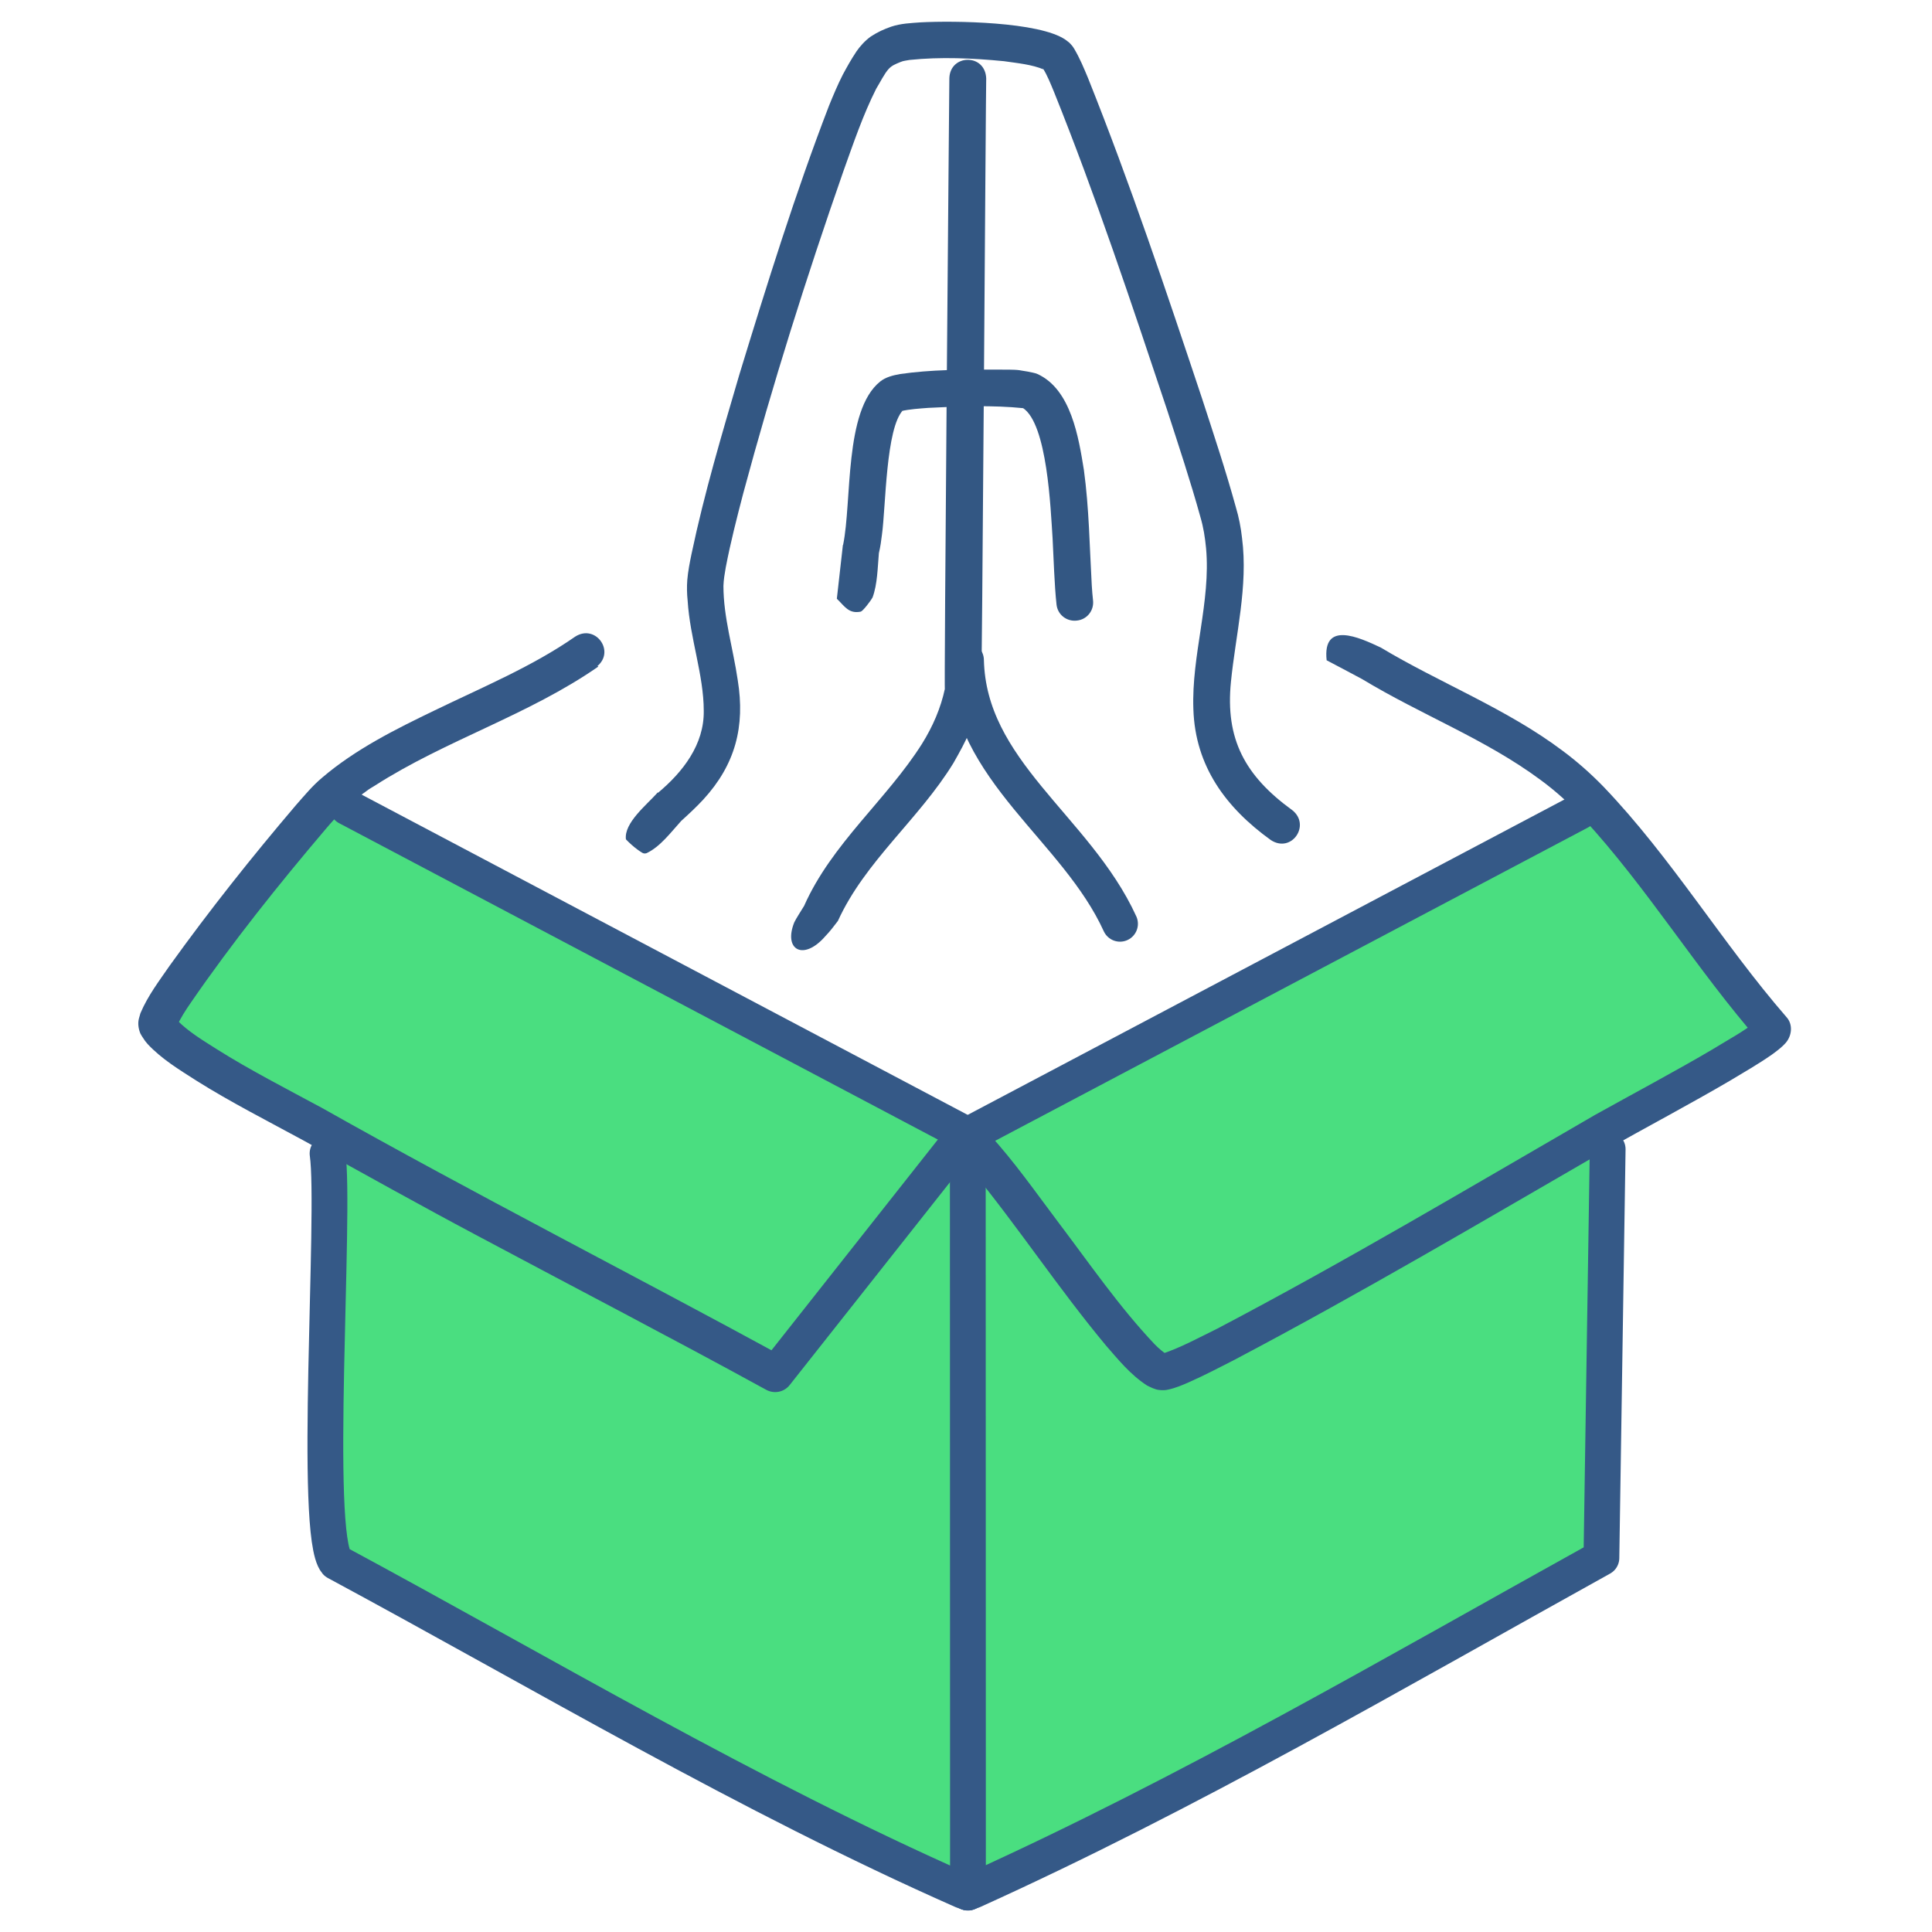
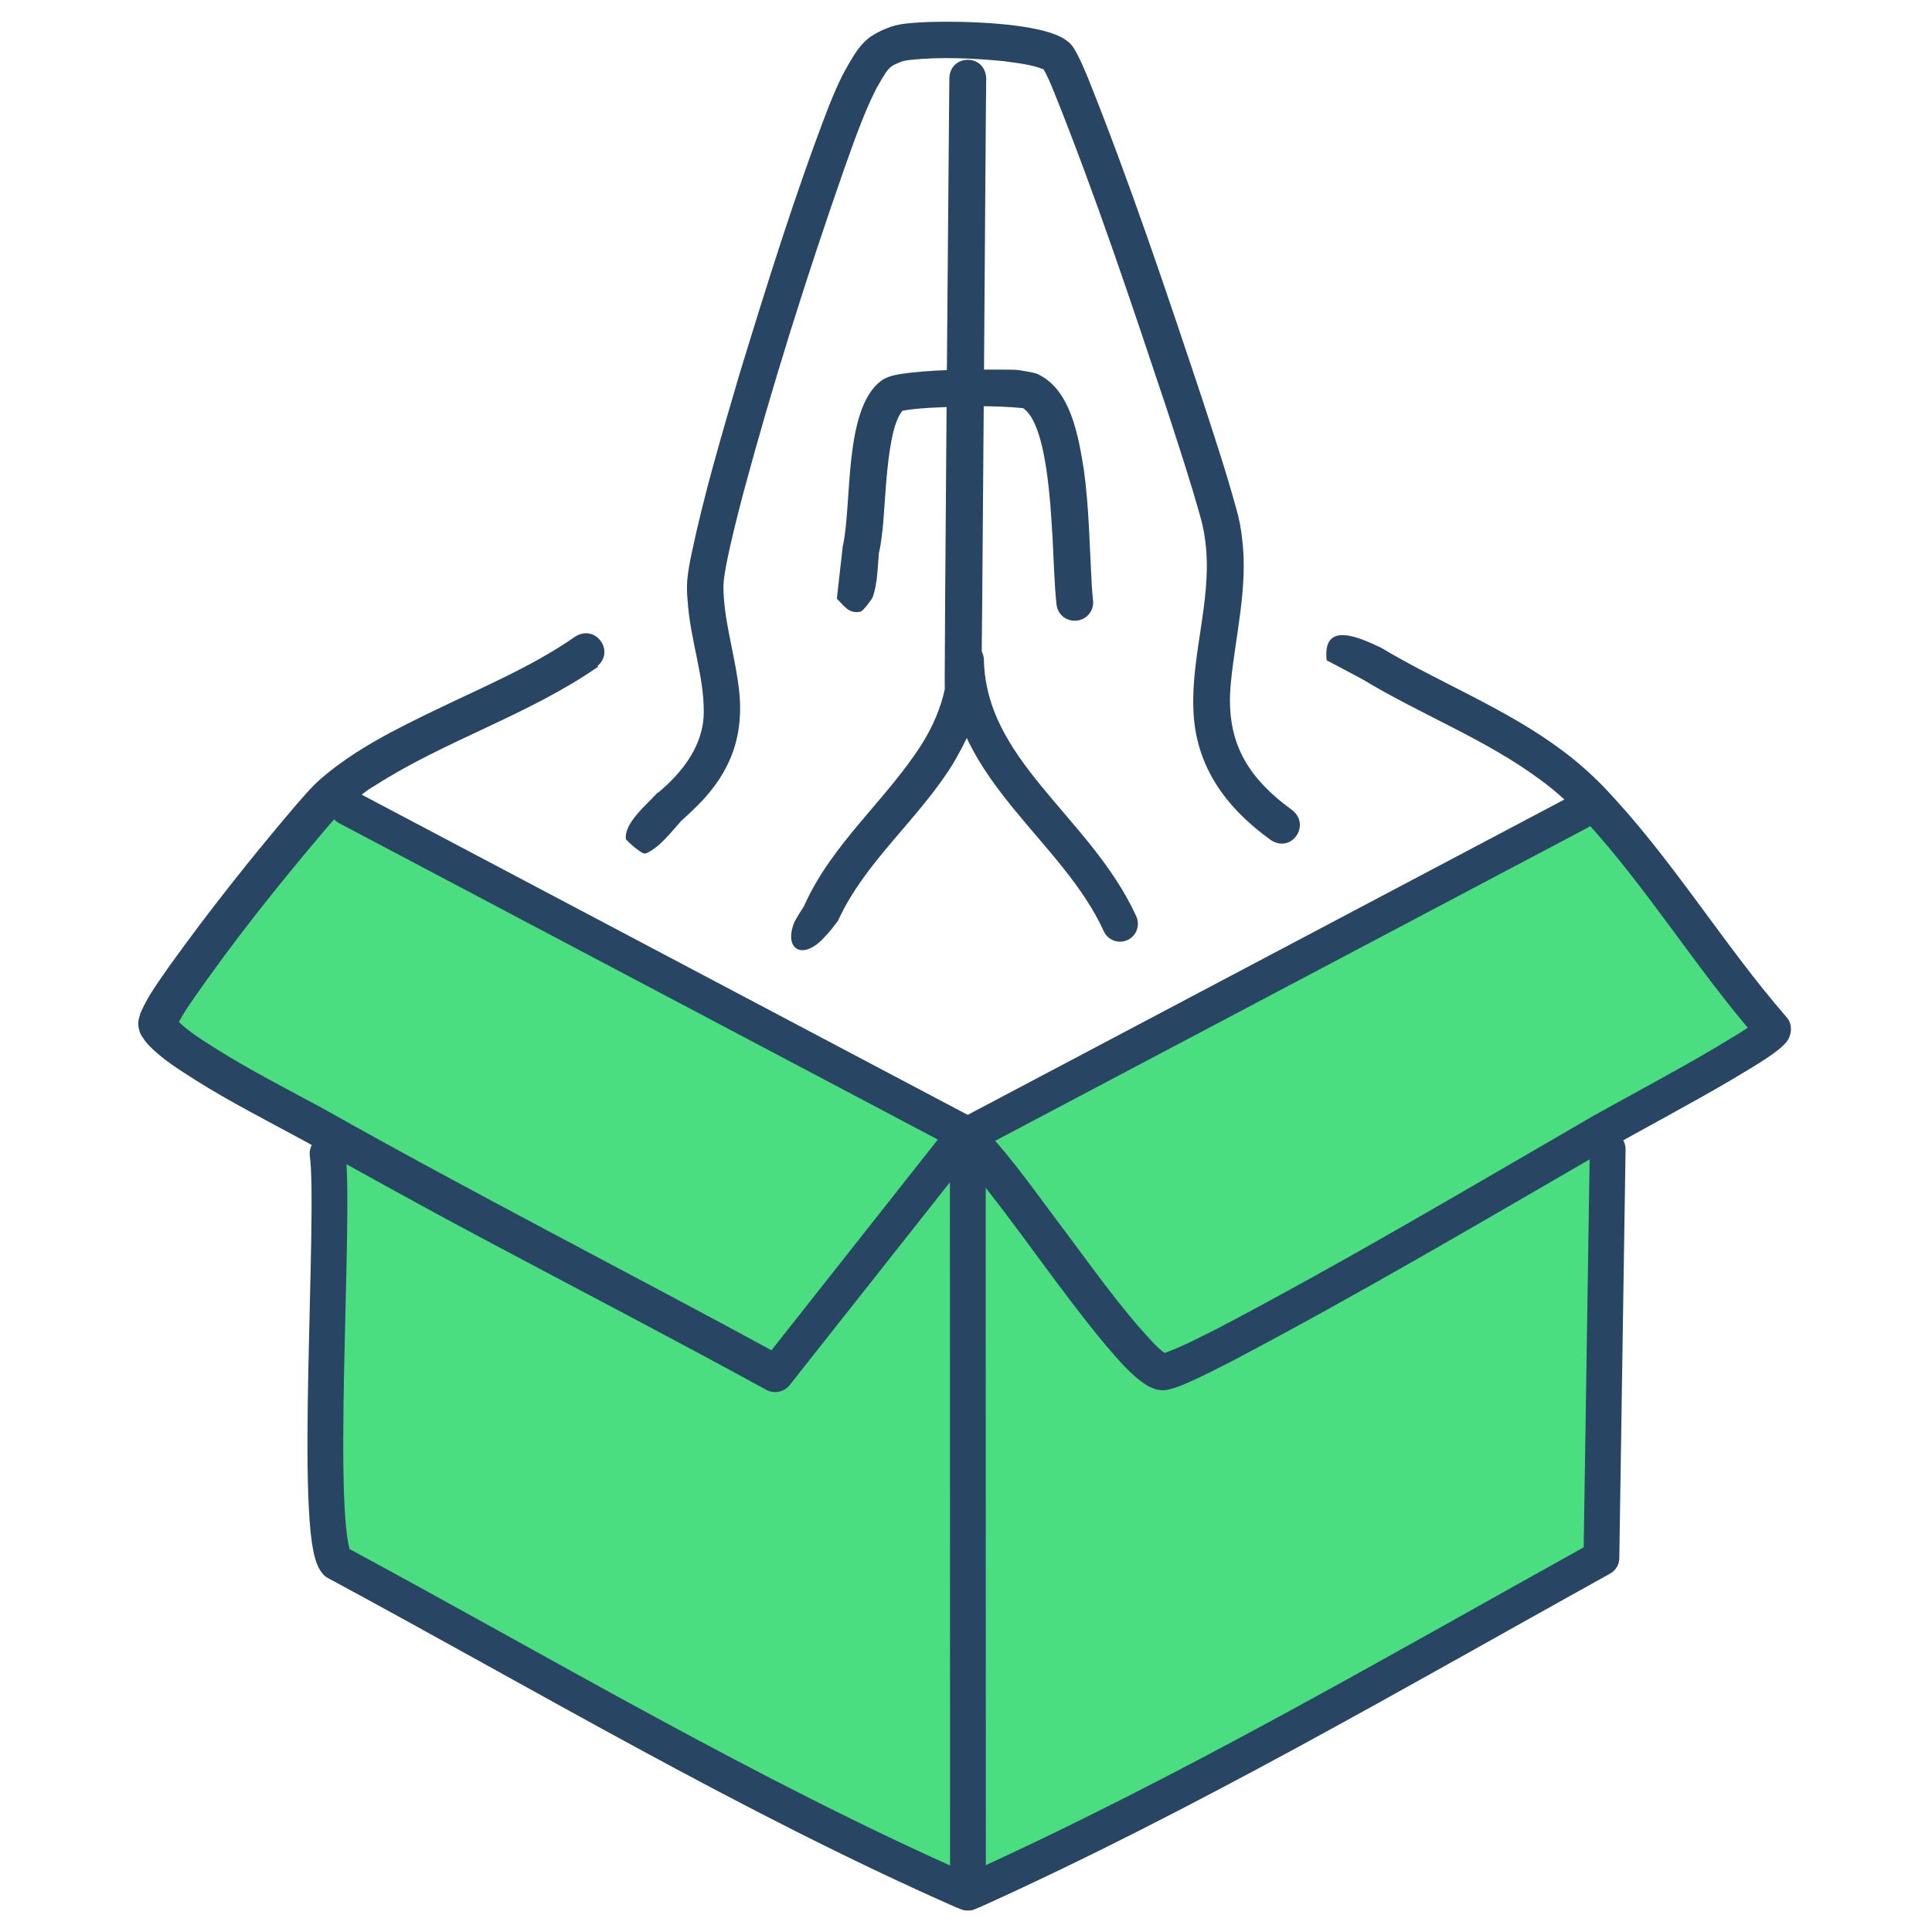
<svg xmlns="http://www.w3.org/2000/svg" id="Layer_1" version="1.1" viewBox="0 0 1080 1080">
  <defs>
    <style>
      .st0 {
-         stroke: #335783;
+         fill: #4ade80;
      }

-       .st0, .st1 {
+       .st1 {
+         fill: #284563;
+       }
+ 
+       .st2 {
        fill: none;
+         stroke: #284563;
        stroke-linecap: round;
        stroke-linejoin: round;
        stroke-width: 20px;
-       }
- 
-       .st2 {
-         fill: #335783;
-       }
- 
-       .st3 {
-         fill: #4ade80;
-       }
- 
-       .st4 {
-         fill: #355987;
-       }
- 
-       .st1 {
-         stroke: #355987;
      }
    </style>
  </defs>
  <g id="Layer_11">
    <g>
-       <path class="st3" d="M186.1,444.1l8.1,7.2,344.6,182,2.2,1.1,342.2-180.8,7.3-5c35.8,37.6,66.5,87.8,101,127.4.5,5.6-81.7,49.1-94.2,56.3l1.2,9.9-3.5,228.5c-115.7,64.2-230.8,131.5-351.3,186l-2.9,1v-2.5l-2.9,1.6c-119.8-53-234.2-121.3-350.1-183.6-13.2-15.3-.4-195.5-4.9-228.5l2.6-10.4c-16.4-9.3-95.8-48.9-97.2-61.7-1.1-10.4,83.5-116,97.3-128.6h.2v.2Z" />
+       <path class="st0" d="M186.1,444.1l8.1,7.2,344.6,182,2.2,1.1,342.2-180.8,7.3-5c35.8,37.6,66.5,87.8,101,127.4.5,5.6-81.7,49.1-94.2,56.3l1.2,9.9-3.5,228.5c-115.7,64.2-230.8,131.5-351.3,186l-2.9,1v-2.5l-2.9,1.6c-119.8-53-234.2-121.3-350.1-183.6-13.2-15.3-.4-195.5-4.9-228.5l2.6-10.4c-16.4-9.3-95.8-48.9-97.2-61.7-1.1-10.4,83.5-116,97.3-128.6h.2v.2h.3Z" />
      <g>
-         <polyline class="st1" points="194.2 451.3 538.8 633.4 541 634.5" />
-         <path class="st4" d="M334.5,372.6c-39.3,27.3-85.3,41.1-125,66.6l-2.3,1.4-1.1.7c-1.7,1.3-5.6,4-7.4,5.5l-1.9,1.7-4,3.2c-3.5,3.5-7.3,7.7-10.7,11.7-26.5,31.2-52.3,63.5-75.5,97.2-2.9,4.2-5.8,8.7-7.8,13.2h0c.4-1.1.2-2.3,0-3.2v-.4l-.2-.4h0c0,.2.2.4.4.5,6.5,6.6,14.5,11.3,22.5,16.4,17.9,11.3,39.7,22.5,58.6,32.7,85.5,48.2,172.7,92.6,258.9,139.6l-13.1,2.6,104.3-132.1c2.3-3,6.1-4.2,9.7-3.8,5.3.5,9.6,4.7,12.8,8,14.4,15.7,26.4,33,39,49.7,17.4,23,34,47.2,53.8,68.1,2.3,2.3,4.7,4.4,6.6,5.5-.7-.2-1.8-.4-2.5-.2,10.5-3.5,20.7-9.1,30.9-14.1,71.4-37.5,141.2-79,211.2-119.5,19.2-10.7,46.7-25.4,65.6-36.6,8.6-5.3,17.7-10.1,25.5-16.4h0c0,.2-.2.4-.4.5,0,.2-.4.5-.4.8s-.2.4-.4.6q0,.4-.2.8c-.4,1.1-.4,2.3-.4,3.2l2.5,6c-35.1-40.1-62.7-85.9-98.6-124.8-7.2-7.8-15.1-15-23.7-21.3-30.9-22.9-66.2-36.1-99.8-56.4-5.3-2.8-15.7-8.4-19.8-10.5-2.4-22.2,18-12.9,30.3-7.1,32.4,19.5,70.4,34.2,101.5,57.6,8.1,6,15.8,12.8,22.9,20.1,38.2,39.9,66.6,87.7,102.3,128.8,3.8,4.1,3.1,10.5-.4,14.5-2.3,2.6-5.2,4.7-7.8,6.6-7.6,5.3-15.5,9.8-23.3,14.5-20.6,12.1-48.5,27-69.5,38.8-69,39.9-137.6,80.4-208.2,117.6-8,4.1-16.1,8.3-24.4,12-3.8,1.7-7.8,3.4-12,4.3-1.6.4-3.4.4-5,.2-2.3-.2-5-1.6-6.8-2.5-9.3-6-16.1-14.5-23-22.4-26.5-31.8-49.1-66.3-75.3-98.2-2.5-3-5.5-6.5-8.3-8.6,1.7,1,4.3,1.1,6.2.4l4.9-3.4-104.3,132c-3.2,4-8.7,5-13.1,2.6-52.7-28.9-106.3-56.7-159.5-85.1-33.2-17.6-66.2-36.1-99.2-54.3-19.3-10.5-41.1-21.6-59.8-33.4-9.2-5.9-19.4-12-27.3-20.5-1-1.1-1.8-2.2-2.8-3.8l-.4-.6-.4-.7-.4-.7c-1.1-2.6-1.6-5.8-.8-8.6s.5-1.8.8-2.8c4.2-9.9,10.5-18.1,16.5-26.8,22.2-30.9,45.8-60.6,70.5-89.6,4.7-5.3,9.1-10.7,14.6-15.3,18.6-15.9,41.3-27.2,62.9-37.6,26.6-12.9,54.7-24.6,78.5-41.2,11.5-7.4,22.8,8.5,12,16.8h0v-.5l.6.2Z" />
-         <line class="st1" x1="883.1" y1="453.7" x2="541" y2="634.5" />
-         <path class="st1" d="M183.1,644.8c4.7,33.1-8.3,213.3,4.9,228.5,115.8,62.4,230.1,130.6,350.1,183.6l2.9,1" />
-         <polyline class="st1" points="541 634.5 541.1 1055.4 541.1 1058" />
-         <path class="st1" d="M898.7,642.4l-3.5,228.5c-115.7,64.2-230.8,131.5-351.3,186l-2.9,1" />
-         <path class="st2" d="M551.3,43.6c-.2,2-2.3,344-2.9,345.6-1.4,6.7-3.6,13.3-6.2,19.4-2.6,6.2-5.9,12.1-9.2,17.9-19.3,31.5-49.4,54.9-64.6,88.3-2.2,2.9-4.4,5.8-7,8.5-12.2,14.1-23.6,7.8-17.4-7.7,1.1-2.3,4-6.7,5.5-9.2,15.5-34.9,46.1-59.3,65.9-90.6,6.1-9.8,10.5-20,12.8-30.8-.6,10.7,2.5-343.8,2.5-341.4.5-13.4,20-13.8,20.6.2h0v-.2Z" />
-         <path class="st2" d="M367.8,443.2c13.9-11.6,25.9-27,25.6-45.9,0-19.9-7.7-40.5-9-61.5-.4-3.7-.5-7.8-.2-11.6.4-4.8,1.4-9.9,2.4-14.7,7.1-33.8,17-67,26.7-100.1,15.5-50.6,31.2-101.2,50.2-150.5,2.3-5.6,4.7-11.4,7.6-17.1,2.6-4.8,4.4-8.1,7.7-13.1,1.9-2.8,4.9-6.1,8-8.3,4-2.6,7.4-4.1,11.4-5.5,5.4-1.8,11-2,16.4-2.4,18.7-1,66.3-.4,81,9.7.7.6,1.7,1.2,2.4,1.9,1,1,1.8,2,2.5,3.2,3.1,5.2,5.4,10.8,7.7,16.3,23.6,59,43.7,119,63.8,179.3,6.6,20.3,13.2,40.1,18.9,60.8,1.6,5.3,2.8,11.4,3.4,17,3.5,27-3.6,54.2-6.2,80.5-3.2,31.8,7.7,52.4,34.3,71.7,10.5,8.3-.4,24.3-12,16.7-25-18-42.3-41.2-43.3-73.2-1.1-30.1,9.8-60,7.1-89.9-.6-6.1-1.4-11.5-3.2-17.6-5.5-19.9-12.2-40-18.6-59.8-19.9-59.6-39.8-119.5-63.2-177.7-1.9-4.6-3.7-9.1-6.2-13.3h0s0,.4.2.4l.2.2s.2,0,0,0c0,0,0,.2.2.2h0c-6.8-2.9-14.9-3.6-22.4-4.7-17.4-1.7-35.5-2.5-52.7-.7-1.9.4-3.4.4-5.2,1.2-2.9,1.2-4.7,1.9-6.5,3.8-2.4,2.6-4.9,7.7-7,11.1-7.4,14.7-12.7,30.4-18.3,46-20.7,59.3-39.7,119.5-56,180.1-3.6,13.8-7.1,27.4-9.8,41.5-.6,3.4-1.2,7-1.3,10.3,0,17.6,5.4,34.9,8,52.7,4.2,25.9-1.3,47.2-19.3,66.8-4,4.3-8.1,8.1-12.3,11.9-5.8,6.4-11.7,14.4-19.3,18-1.9.7-2.9-.5-4.9-1.8-2.5-1.8-4.9-4-6.7-5.9-1.2-9.1,11.6-19.3,17.5-25.9h0v-.2h.4Z" />
-         <path class="st2" d="M471.3,304.6c5-24.2.5-75.1,20.7-91.3,3.1-2.5,7.2-3.5,11.1-4.2,17.3-2.5,34.6-2.5,51.9-2.5s12.8.2,19.4,1.1c1.8.4,4,.7,5.6,1.4,18.8,8.6,23,35.7,25.9,53.6,2.9,21.1,3.2,43.3,4.4,64.4.2,3,.4,5.9.7,8.4.7,5.6-3.2,10.8-9,11.4-5.6.7-10.8-3.2-11.4-9-1.2-10.9-1.6-26-2.2-37-1.1-16.4-2.9-64.1-16.7-72.9h0c.2,0,.4.2.6.2-17.5-1.8-35.8-1.1-53.3-.2-5.2.4-10.3.7-15.2,1.8,0,0-.2,0,0,0h.4c.4-.2.5-.4.7-.6s0,0,0,0c-9.8,9.9-9.7,54.3-11.9,69.8-.4,3.2-.8,6.5-1.7,10.2-.7,8.1-.8,17.3-3.5,24.7-1.3,2.4-5.5,7.7-6.6,8-6.8,1.4-9.1-3.1-13.4-7.2.7-6.1,2.5-22.5,3.4-30.2h0v.2Z" />
-         <path class="st0" d="M540,369c1.4,62,61.6,93.7,86.1,147.4" />
+         <polyline class="st2" points="194.2 451.3 538.8 633.4 541 634.5" />
+         <path class="st1" d="M334.5,372.6c-39.3,27.3-85.3,41.1-125,66.6l-2.3,1.4-1.1.7c-1.7,1.3-5.6,4-7.4,5.5l-1.9,1.7-4,3.2c-3.5,3.5-7.3,7.7-10.7,11.7-26.5,31.2-52.3,63.5-75.5,97.2-2.9,4.2-5.8,8.7-7.8,13.2h0c.4-1.1.2-2.3,0-3.2v-.4l-.2-.4h0c0,.2.2.4.4.5,6.5,6.6,14.5,11.3,22.5,16.4,17.9,11.3,39.7,22.5,58.6,32.7,85.5,48.2,172.7,92.6,258.9,139.6l-13.1,2.6,104.3-132.1c2.3-3,6.1-4.2,9.7-3.8,5.3.5,9.6,4.7,12.8,8,14.4,15.7,26.4,33,39,49.7,17.4,23,34,47.2,53.8,68.1,2.3,2.3,4.7,4.4,6.6,5.5-.7-.2-1.8-.4-2.5-.2,10.5-3.5,20.7-9.1,30.9-14.1,71.4-37.5,141.2-79,211.2-119.5,19.2-10.7,46.7-25.4,65.6-36.6,8.6-5.3,17.7-10.1,25.5-16.4h0c0,.2-.2.4-.4.5,0,.2-.4.5-.4.8s-.2.4-.4.6c0,.3,0,.5-.2.8-.4,1.1-.4,2.3-.4,3.2l2.5,6c-35.1-40.1-62.7-85.9-98.6-124.8-7.2-7.8-15.1-15-23.7-21.3-30.9-22.9-66.2-36.1-99.8-56.4-5.3-2.8-15.7-8.4-19.8-10.5-2.4-22.2,18-12.9,30.3-7.1,32.4,19.5,70.4,34.2,101.5,57.6,8.1,6,15.8,12.8,22.9,20.1,38.2,39.9,66.6,87.7,102.3,128.8,3.8,4.1,3.1,10.5-.4,14.5-2.3,2.6-5.2,4.7-7.8,6.6-7.6,5.3-15.5,9.8-23.3,14.5-20.6,12.1-48.5,27-69.5,38.8-69,39.9-137.6,80.4-208.2,117.6-8,4.1-16.1,8.3-24.4,12-3.8,1.7-7.8,3.4-12,4.3-1.6.4-3.4.4-5,.2-2.3-.2-5-1.6-6.8-2.5-9.3-6-16.1-14.5-23-22.4-26.5-31.8-49.1-66.3-75.3-98.2-2.5-3-5.5-6.5-8.3-8.6,1.7,1,4.3,1.1,6.2.4l4.9-3.4-104.3,132c-3.2,4-8.7,5-13.1,2.6-52.7-28.9-106.3-56.7-159.5-85.1-33.2-17.6-66.2-36.1-99.2-54.3-19.3-10.5-41.1-21.6-59.8-33.4-9.2-5.9-19.4-12-27.3-20.5-1-1.1-1.8-2.2-2.8-3.8l-.4-.6-.4-.7-.4-.7c-1.1-2.6-1.6-5.8-.8-8.6s.5-1.8.8-2.8c4.2-9.9,10.5-18.1,16.5-26.8,22.2-30.9,45.8-60.6,70.5-89.6,4.7-5.3,9.1-10.7,14.6-15.3,18.6-15.9,41.3-27.2,62.9-37.6,26.6-12.9,54.7-24.6,78.5-41.2,11.5-7.4,22.8,8.5,12,16.8h0v-.5l.6.2.4.2Z" />
+         <line class="st2" x1="883.1" y1="453.7" x2="541" y2="634.5" />
+         <path class="st2" d="M183.1,644.8c4.7,33.1-8.3,213.3,4.9,228.5,115.8,62.4,230.1,130.6,350.1,183.6l2.9,1" />
+         <polyline class="st2" points="541 634.5 541.1 1055.4 541.1 1058" />
+         <path class="st2" d="M898.7,642.4l-3.5,228.5c-115.7,64.2-230.8,131.5-351.3,186l-2.9,1" />
+         <path class="st1" d="M551.3,43.6c-.2,2-2.3,344-2.9,345.6-1.4,6.7-3.6,13.3-6.2,19.4-2.6,6.2-5.9,12.1-9.2,17.9-19.3,31.5-49.4,54.9-64.6,88.3-2.2,2.9-4.4,5.8-7,8.5-12.2,14.1-23.6,7.8-17.4-7.7,1.1-2.3,4-6.7,5.5-9.2,15.5-34.9,46.1-59.3,65.9-90.6,6.1-9.8,10.5-20,12.8-30.8-.6,10.7,2.5-343.8,2.5-341.4.5-13.4,20-13.8,20.6.2h0v-.2h0Z" />
+         <path class="st1" d="M367.8,443.2c13.9-11.6,25.9-27,25.6-45.9,0-19.9-7.7-40.5-9-61.5-.4-3.7-.5-7.8-.2-11.6.4-4.8,1.4-9.9,2.4-14.7,7.1-33.8,17-67,26.7-100.1,15.5-50.6,31.2-101.2,50.2-150.5,2.3-5.6,4.7-11.4,7.6-17.1,2.6-4.8,4.4-8.1,7.7-13.1,1.9-2.8,4.9-6.1,8-8.3,4-2.6,7.4-4.1,11.4-5.5,5.4-1.8,11-2,16.4-2.4,18.7-1,66.3-.4,81,9.7.7.6,1.7,1.2,2.4,1.9,1,1,1.8,2,2.5,3.2,3.1,5.2,5.4,10.8,7.7,16.3,23.6,59,43.7,119,63.8,179.3,6.6,20.3,13.2,40.1,18.9,60.8,1.6,5.3,2.8,11.4,3.4,17,3.5,27-3.6,54.2-6.2,80.5-3.2,31.8,7.7,52.4,34.3,71.7,10.5,8.3-.4,24.3-12,16.7-25-18-42.3-41.2-43.3-73.2-1.1-30.1,9.8-60,7.1-89.9-.6-6.1-1.4-11.5-3.2-17.6-5.5-19.9-12.2-40-18.6-59.8-19.9-59.6-39.8-119.5-63.2-177.7-1.9-4.6-3.7-9.1-6.2-13.3h0s0,.4.2.4l.2.2s.2,0,0,0c0,0,0,.2.2.2h0c-6.8-2.9-14.9-3.6-22.4-4.7-17.4-1.7-35.5-2.5-52.7-.7-1.9.4-3.4.4-5.2,1.2-2.9,1.2-4.7,1.9-6.5,3.8-2.4,2.6-4.9,7.7-7,11.1-7.4,14.7-12.7,30.4-18.3,46-20.7,59.3-39.7,119.5-56,180.1-3.6,13.8-7.1,27.4-9.8,41.5-.6,3.4-1.2,7-1.3,10.3,0,17.6,5.4,34.9,8,52.7,4.2,25.9-1.3,47.2-19.3,66.8-4,4.3-8.1,8.1-12.3,11.9-5.8,6.4-11.7,14.4-19.3,18-1.9.7-2.9-.5-4.9-1.8-2.5-1.8-4.9-4-6.7-5.9-1.2-9.1,11.6-19.3,17.5-25.9h0v-.2h.4,0Z" />
+         <path class="st1" d="M471.3,304.6c5-24.2.5-75.1,20.7-91.3,3.1-2.5,7.2-3.5,11.1-4.2,17.3-2.5,34.6-2.5,51.9-2.5s12.8.2,19.4,1.1c1.8.4,4,.7,5.6,1.4,18.8,8.6,23,35.7,25.9,53.6,2.9,21.1,3.2,43.3,4.4,64.4.2,3,.4,5.9.7,8.4.7,5.6-3.2,10.8-9,11.4-5.6.7-10.8-3.2-11.4-9-1.2-10.9-1.6-26-2.2-37-1.1-16.4-2.9-64.1-16.7-72.9h0c.2,0,.4.2.6.2-17.5-1.8-35.8-1.1-53.3-.2-5.2.4-10.3.7-15.2,1.8,0,0-.2,0,0,0h.4c.4-.2.5-.4.7-.6s0,0,0,0c-9.8,9.9-9.7,54.3-11.9,69.8-.4,3.2-.8,6.5-1.7,10.2-.7,8.1-.8,17.3-3.5,24.7-1.3,2.4-5.5,7.7-6.6,8-6.8,1.4-9.1-3.1-13.4-7.2.7-6.1,2.5-22.5,3.4-30.2h0v.2h.1Z" />
+         <path class="st2" d="M540,369c1.4,62,61.6,93.7,86.1,147.4" />
      </g>
    </g>
  </g>
</svg>
